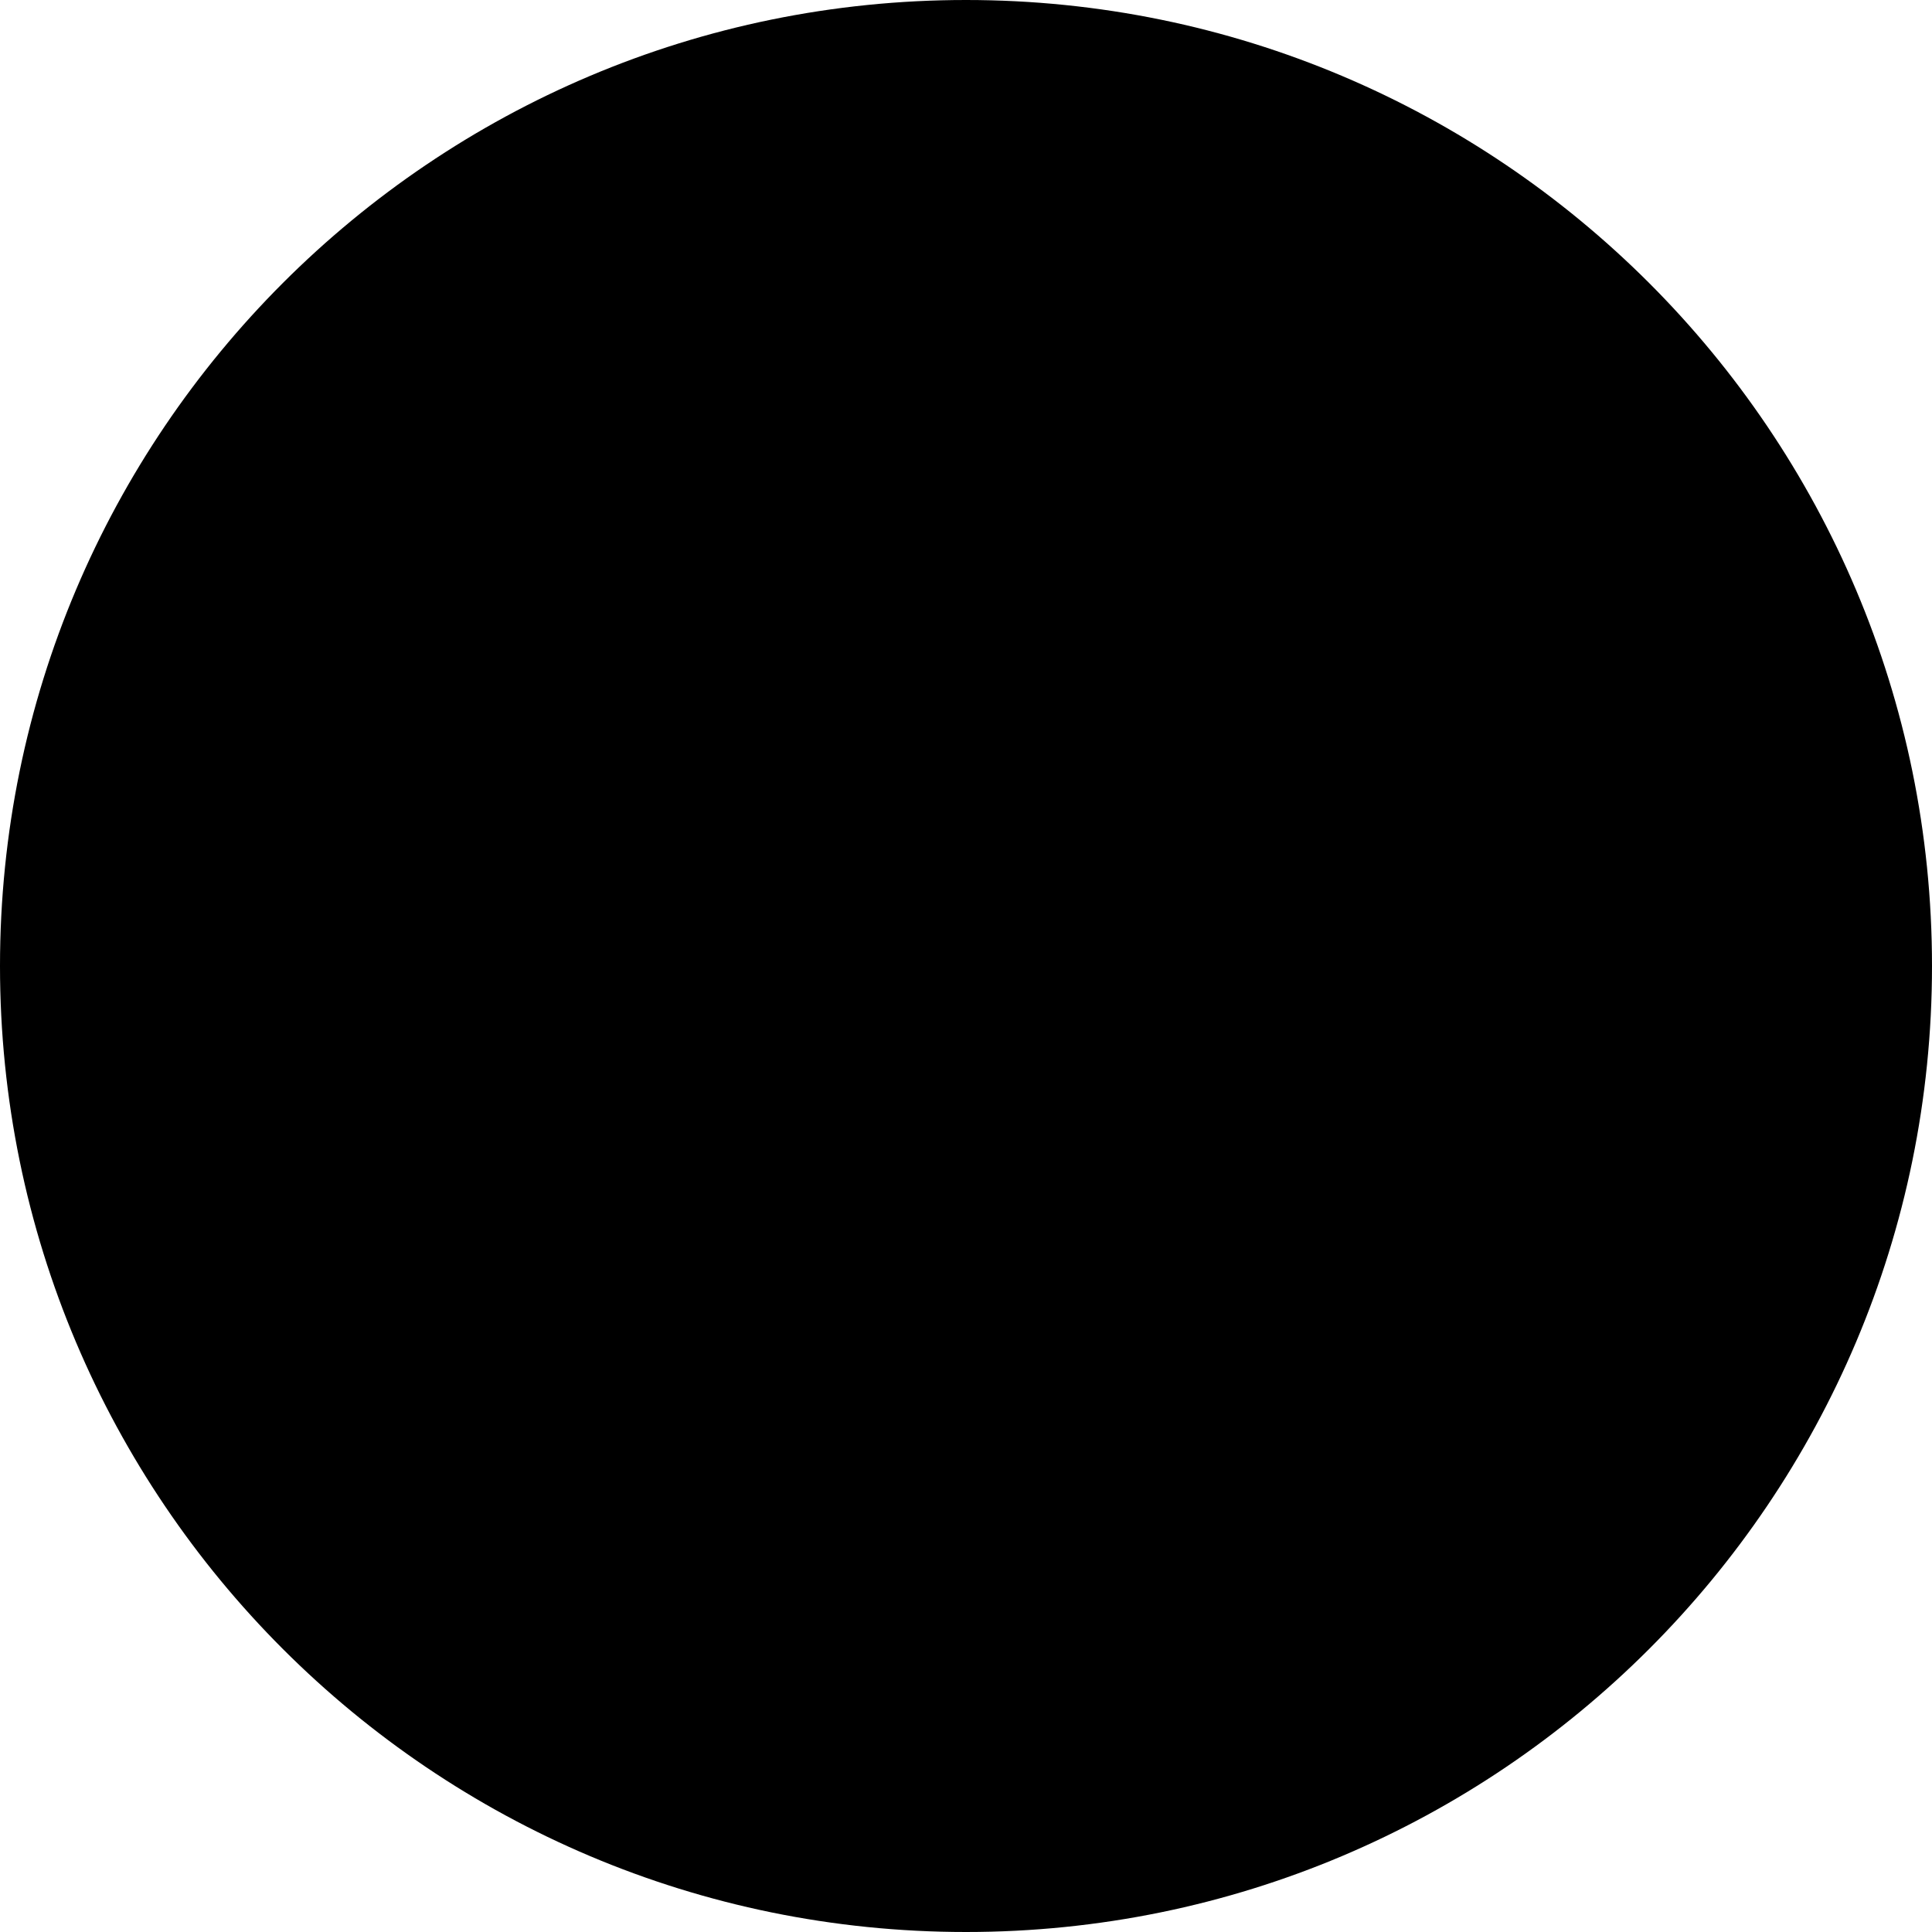
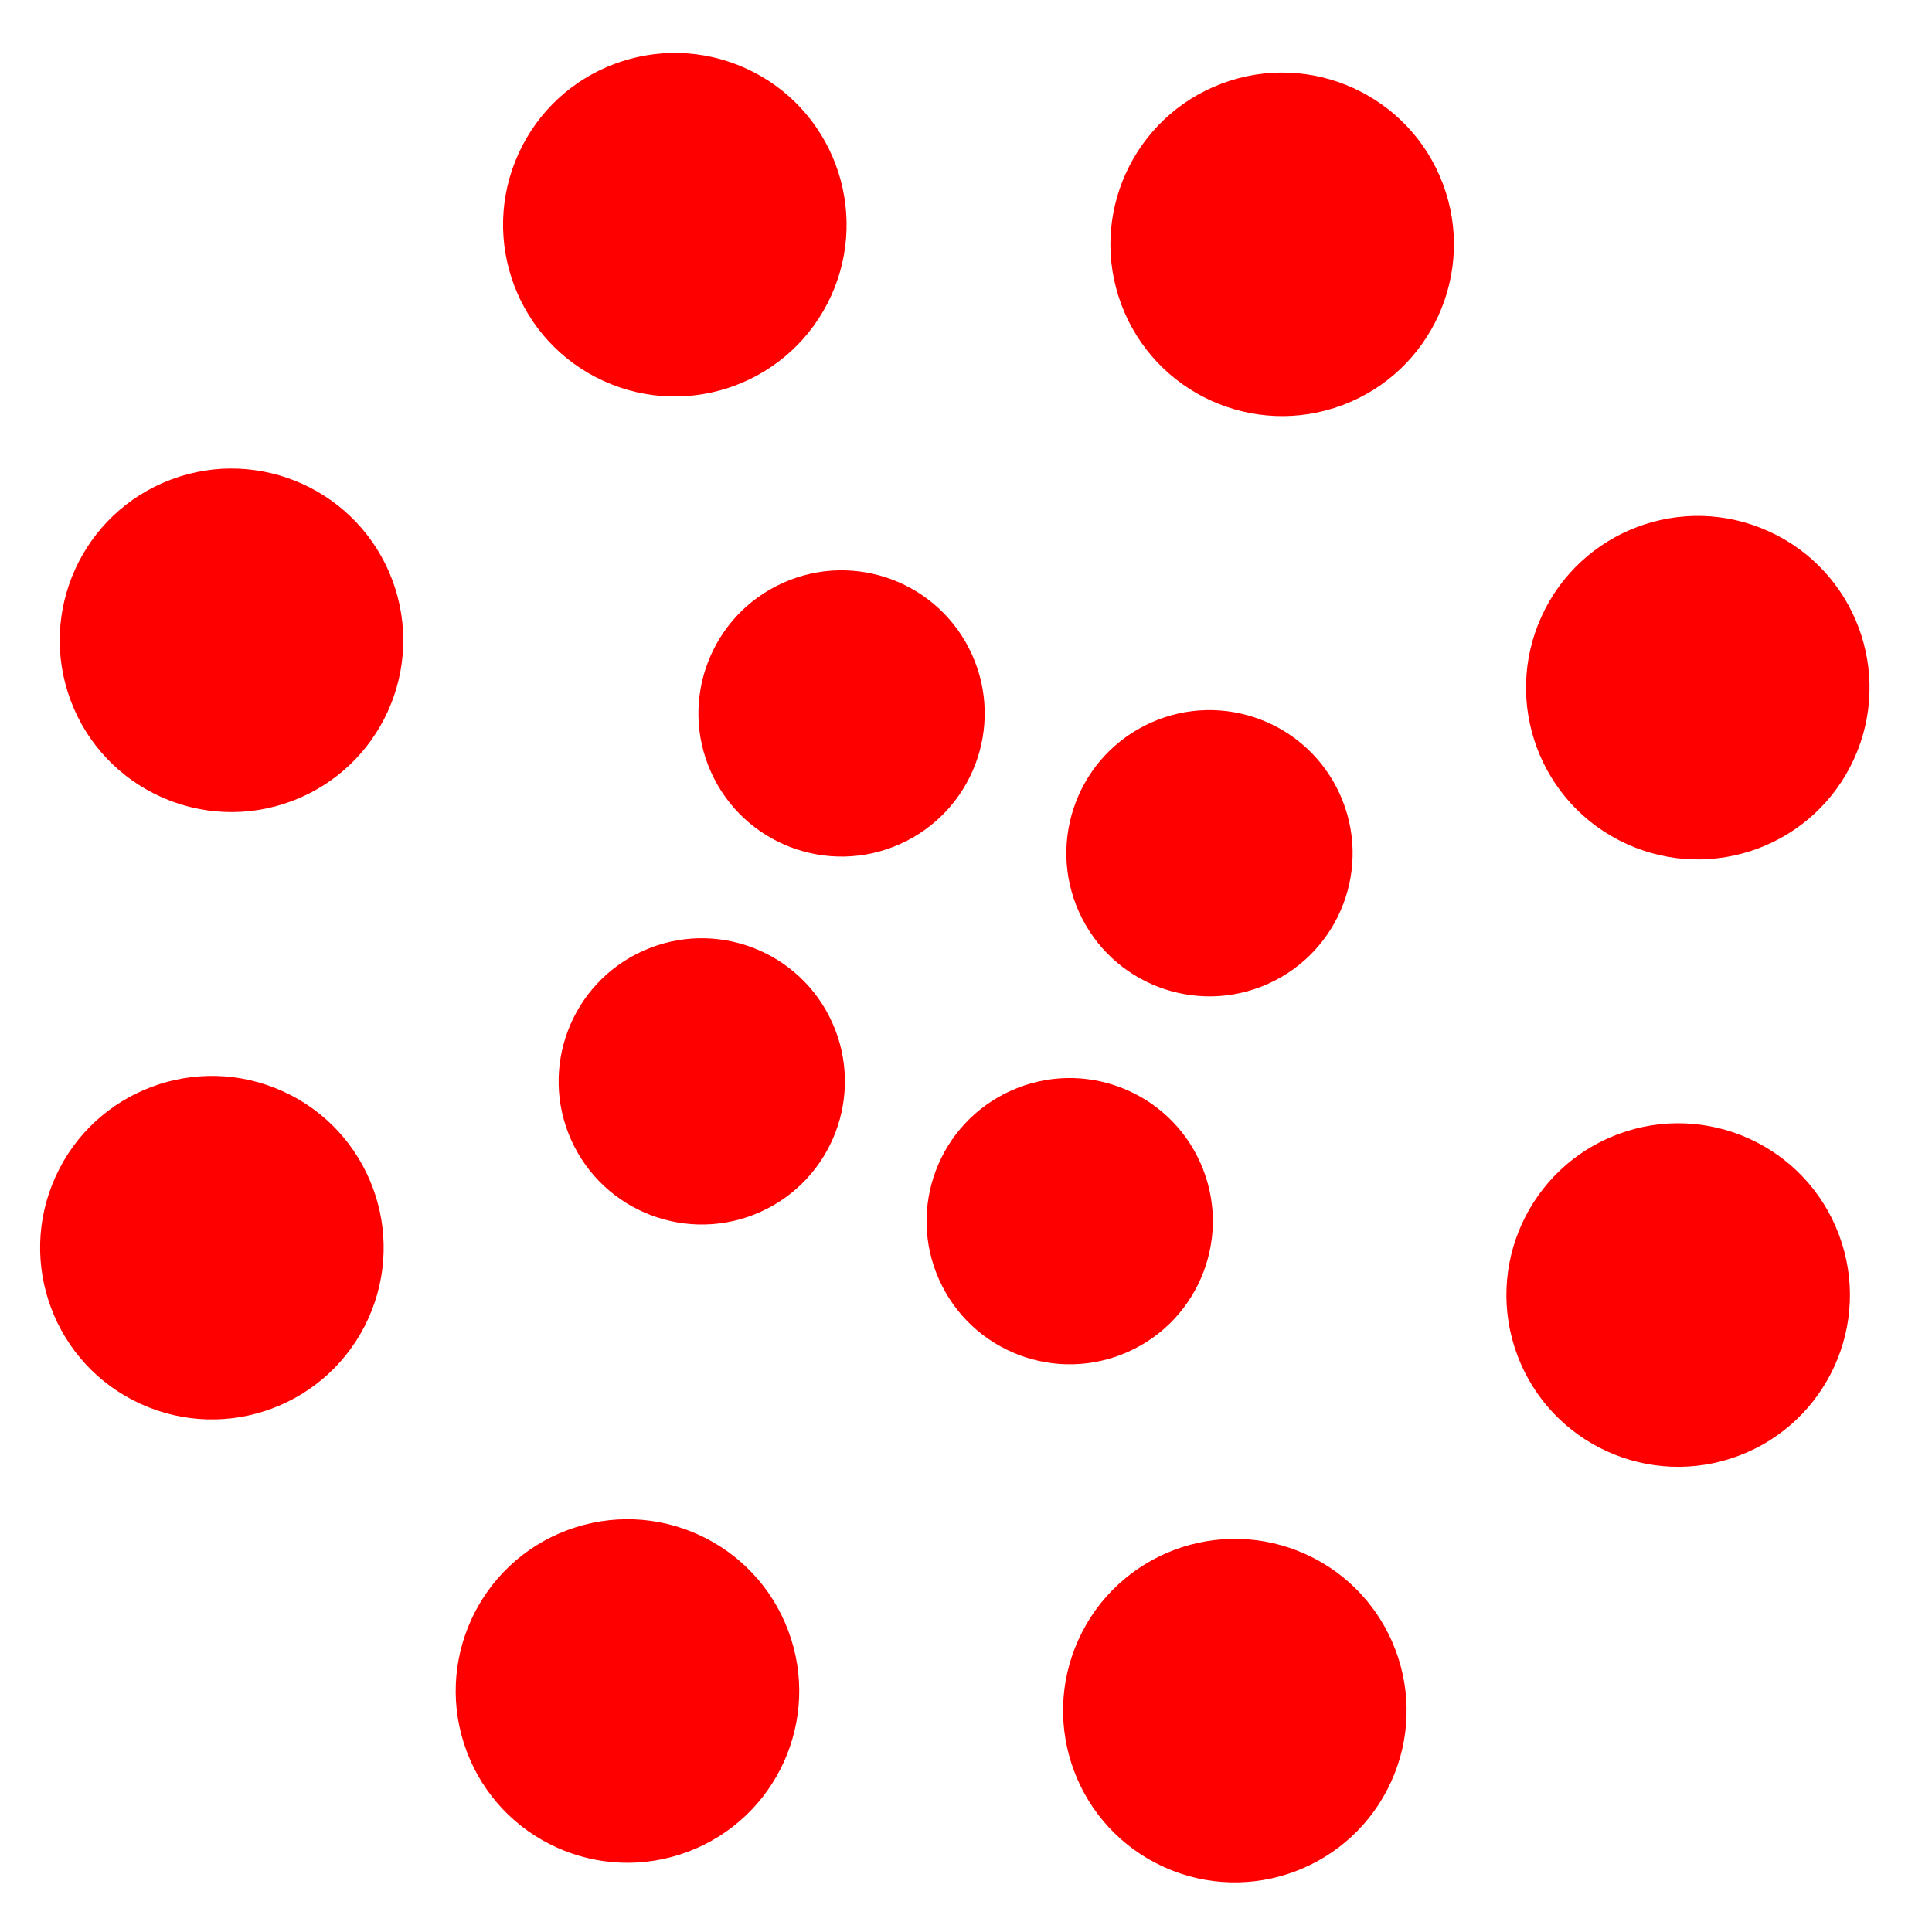
- <svg xmlns="http://www.w3.org/2000/svg" width="100" height="100">
-   <style>
-         #mycircle{animation:myfirst 4s;animation-iteration-count:infinite;}
-         @keyframes myfirst{
-             0%{fill:red;}
-             25%{fill:green;}
-             50%{fill:black;}
-             100%{fill:blue;}
-         }
-     </style>
-   <circle id="mycircle" cx="50" cy="50" r="50" />
+ <svg xmlns="http://www.w3.org/2000/svg" width="135" height="135" viewBox="0 0 135 135" fill="red">
+   <path d="M67.447 58c5.523 0 10-4.477 10-10s-4.477-10-10-10-10 4.477-10 10 4.477 10 10 10zm9.448 9.447c0 5.523 4.477 10 10 10 5.522 0 10-4.477 10-10s-4.478-10-10-10c-5.523 0-10 4.477-10 10zm-9.448 9.448c-5.523 0-10 4.477-10 10 0 5.522 4.477 10 10 10s10-4.478 10-10c0-5.523-4.477-10-10-10zM58 67.447c0-5.523-4.477-10-10-10s-10 4.477-10 10 4.477 10 10 10 10-4.477 10-10z" transform="rotate(-294.197 67 67)">
+     <animateTransform attributeName="transform" type="rotate" from="0 67 67" to="-360 67 67" dur="2.5s" repeatCount="indefinite" />
+   </path>
+   <path d="M28.19 40.31c6.627 0 12-5.374 12-12 0-6.628-5.373-12-12-12-6.628 0-12 5.372-12 12 0 6.626 5.372 12 12 12zm30.72-19.825c4.686 4.687 12.284 4.687 16.97 0 4.686-4.686 4.686-12.284 0-16.97-4.686-4.687-12.284-4.687-16.97 0-4.687 4.686-4.687 12.284 0 16.97zm35.74 7.705c0 6.627 5.37 12 12 12 6.626 0 12-5.373 12-12 0-6.628-5.374-12-12-12-6.63 0-12 5.372-12 12zm19.822 30.72c-4.686 4.686-4.686 12.284 0 16.97 4.687 4.686 12.285 4.686 16.97 0 4.687-4.686 4.687-12.284 0-16.97-4.685-4.687-12.283-4.687-16.97 0zm-7.704 35.74c-6.627 0-12 5.37-12 12 0 6.626 5.373 12 12 12s12-5.374 12-12c0-6.63-5.373-12-12-12zm-30.72 19.822c-4.686-4.686-12.284-4.686-16.97 0-4.686 4.687-4.686 12.285 0 16.97 4.686 4.687 12.284 4.687 16.97 0 4.687-4.685 4.687-12.283 0-16.97zm-35.74-7.704c0-6.627-5.372-12-12-12-6.626 0-12 5.373-12 12s5.374 12 12 12c6.628 0 12-5.373 12-12zm-19.823-30.72c4.687-4.686 4.687-12.284 0-16.97-4.686-4.686-12.284-4.686-16.97 0-4.687 4.686-4.687 12.284 0 16.97 4.686 4.687 12.284 4.687 16.97 0z" transform="rotate(69.4366 67 67)">
+     <animateTransform attributeName="transform" type="rotate" from="0 67 67" to="360 67 67" dur="8s" repeatCount="indefinite" />
+   </path>
</svg>
